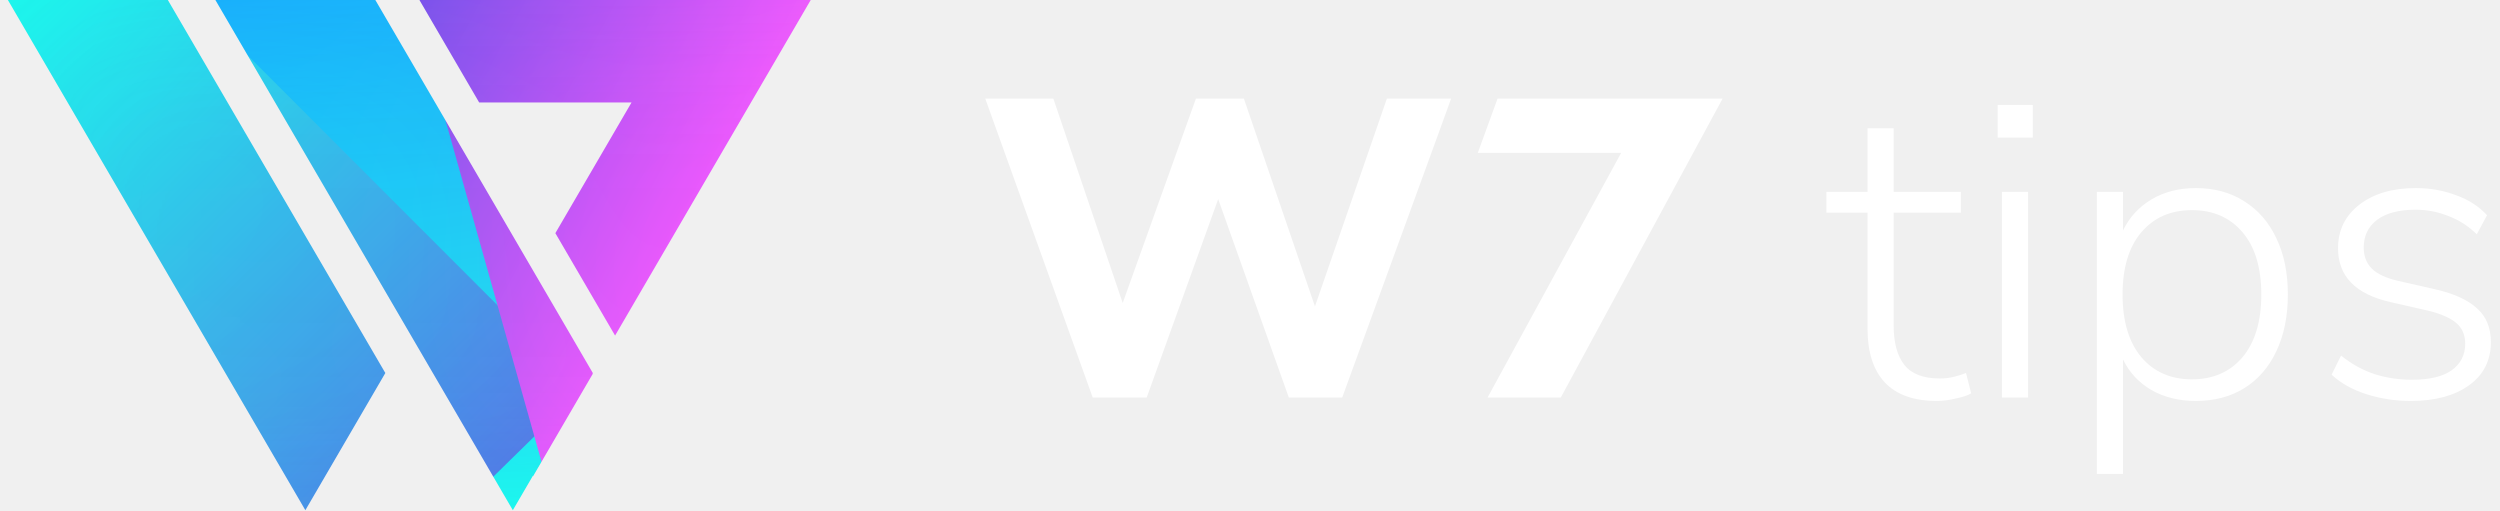
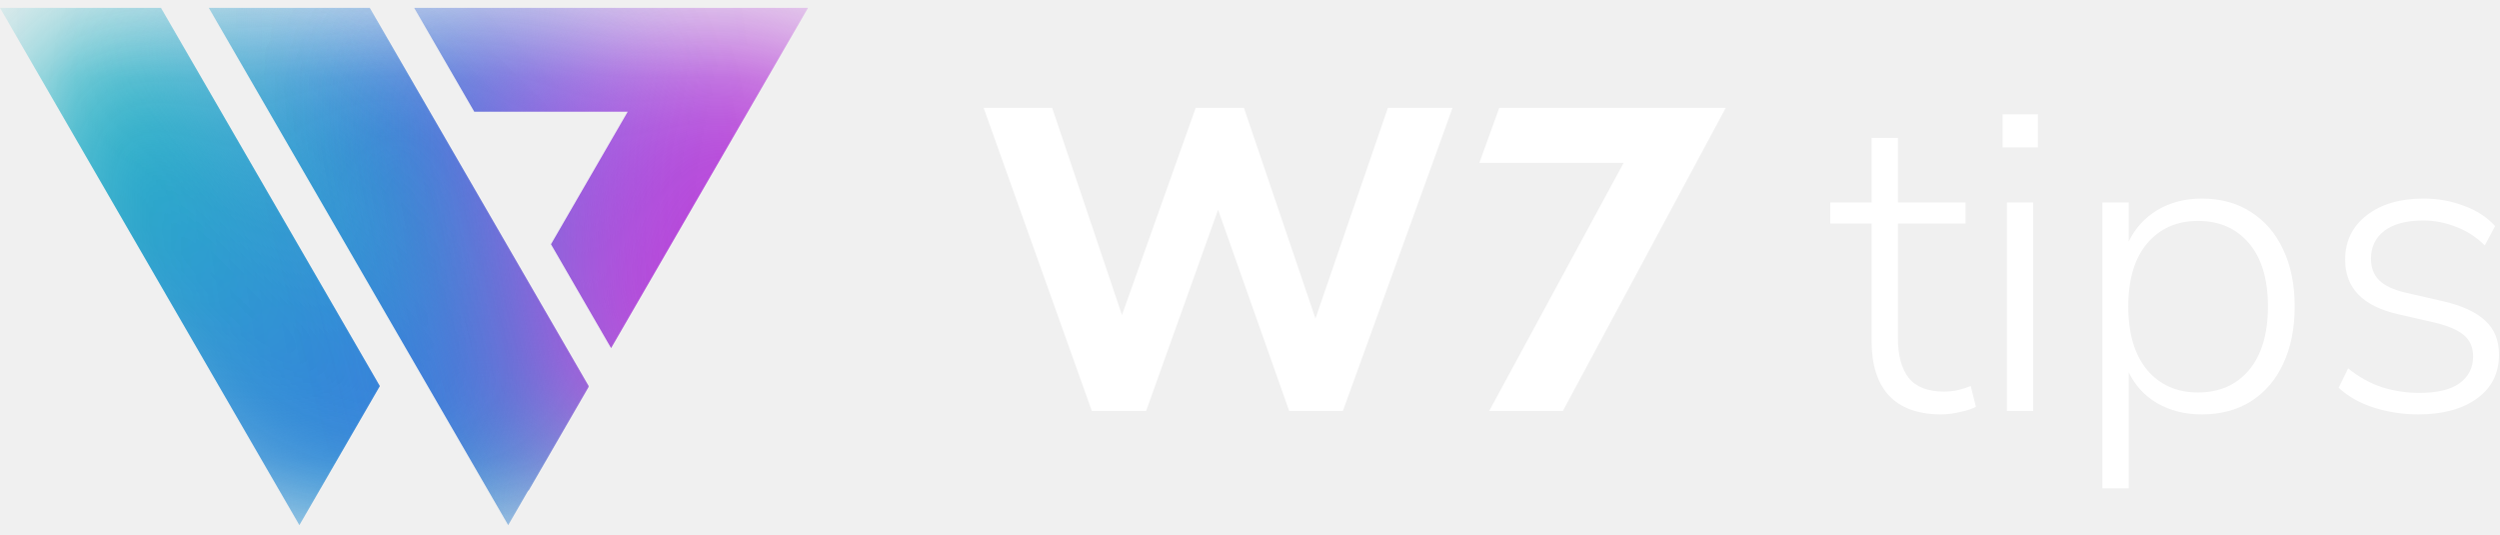
- <svg xmlns="http://www.w3.org/2000/svg" width="196" height="40" viewBox="0 0 196 40" fill="none">
-   <mask id="mask0_656_1223" style="mask-type:alpha" maskUnits="userSpaceOnUse" x="0" y="0" width="64" height="40">
-     <path d="M0.619 0L23.94 40L30.21 29.245L13.159 5.61394e-07L0.619 0Z" fill="white" />
-     <path d="M40.206 40L16.886 0L29.426 5.61394e-07L46.477 29.245L46.459 29.275L46.476 29.304L41.793 37.337L41.776 37.308L40.206 40Z" fill="white" />
-     <path d="M43.54 18.279L49.514 8.031L37.565 8.031L32.883 7.18076e-07L63.561 2.43135e-06L48.222 26.309L43.54 18.279Z" fill="white" />
+ <svg xmlns="http://www.w3.org/2000/svg" width="145" height="31" viewBox="0 0 145 31" fill="none">
+   <mask id="mask0_1219_3" style="mask-type:alpha" maskUnits="userSpaceOnUse" x="0" y="0" width="47" height="31">
+     <path d="M0 0.458L17.371 30.458L22.041 22.392L9.341 0.458L0 0.458Z" fill="white" />
+     <path d="M29.487 30.458L12.116 0.458L21.457 0.458L34.158 22.392L34.145 22.415L34.157 22.436L30.669 28.461L30.656 28.439L29.487 30.458Z" fill="white" />
+     <path d="M31.97 14.167L36.42 6.482L27.52 6.482L24.032 0.458L46.883 0.458L35.458 20.191L31.97 14.167Z" fill="white" />
  </mask>
-   <g mask="url(#mask0_656_1223)">
-     <rect width="26.384" height="56.904" transform="matrix(-0.987914 0.155001 -0.157944 -0.987448 49.834 42.1639)" fill="url(#paint0_linear_656_1223)" />
-     <rect width="26.265" height="57.164" transform="matrix(0.713989 -0.700157 0.707008 0.707206 -13.543 8.51941)" fill="url(#paint1_linear_656_1223)" />
-     <rect width="32.431" height="53.329" transform="matrix(0.964004 -0.265888 0.270689 0.962667 28.418 -13.7148)" fill="url(#paint2_linear_656_1223)" />
-     <g filter="url(#filter0_b_656_1223)">
-       <rect x="-43.639" y="-34.849" width="135.948" height="94.251" fill="white" fill-opacity="0.1" />
+   <g mask="url(#mask0_1219_3)">
+     <g filter="url(#filter0_f_1219_3)">
+       <rect width="19.656" height="42.671" transform="matrix(-0.98775 0.156043 -0.156889 -0.987616 36.6582 32.0815)" fill="url(#paint0_linear_1219_3)" />
+     </g>
+     <g filter="url(#filter1_f_1219_3)">
+       <rect width="19.63" height="42.727" transform="matrix(0.71158 -0.702605 0.704574 0.70963 -10.5488 6.84796)" fill="url(#paint1_linear_1219_3)" />
+     </g>
+     <g filter="url(#filter2_f_1219_3)">
+       <rect width="24.168" height="39.977" transform="matrix(0.963533 -0.26759 0.26897 0.963148 20.7065 -9.8277)" fill="url(#paint2_linear_1219_3)" />
    </g>
  </g>
-   <path d="M112.741 10.563L113.767 7.73H108.732L103.092 24.021L97.52 7.73H93.76L88.02 23.755L82.582 7.73H77.244L85.67 31.169H89.9L95.506 15.61L101.044 31.169H105.228L112.741 10.563Z" fill="white" />
-   <path d="M115.858 11.986H127.098L116.624 31.169H122.365L135.052 7.73H132.872H117.409L115.858 11.986Z" fill="white" />
-   <path d="M147.758 29.972C148.675 30.948 150.04 31.435 151.853 31.435C152.323 31.435 152.827 31.369 153.364 31.236C153.901 31.125 154.292 30.992 154.539 30.837L154.136 29.241C153.867 29.352 153.554 29.451 153.196 29.54C152.838 29.629 152.468 29.673 152.088 29.673C150.79 29.673 149.861 29.319 149.302 28.609C148.742 27.9 148.463 26.869 148.463 25.517V16.674H153.733V15.044H148.463V10.057H146.415V15.044H143.192V16.674H146.415V25.783C146.415 27.601 146.862 28.997 147.758 29.972Z" fill="white" />
-   <path d="M156.619 8.229V10.789H159.371V8.229H156.619Z" fill="white" />
-   <path d="M156.954 15.044V31.169H159.002V15.044H156.954Z" fill="white" />
-   <path fill-rule="evenodd" clip-rule="evenodd" d="M164.396 15.044V37.154H166.443V28.177C166.936 29.197 167.674 29.994 168.659 30.571C169.666 31.147 170.83 31.435 172.15 31.435C173.605 31.435 174.869 31.103 175.943 30.438C177.04 29.751 177.879 28.787 178.461 27.545C179.065 26.282 179.367 24.797 179.367 23.09C179.367 21.384 179.065 19.91 178.461 18.668C177.879 17.427 177.04 16.463 175.943 15.776C174.869 15.089 173.605 14.745 172.15 14.745C170.83 14.745 169.666 15.044 168.659 15.643C167.674 16.241 166.936 17.05 166.443 18.07V15.044H164.396ZM175.809 28.011C174.824 29.163 173.504 29.74 171.848 29.74C170.192 29.74 168.872 29.163 167.887 28.011C166.902 26.836 166.41 25.196 166.41 23.09C166.41 20.985 166.902 19.355 167.887 18.203C168.872 17.05 170.192 16.474 171.848 16.474C173.504 16.474 174.824 17.05 175.809 18.203C176.794 19.355 177.286 20.985 177.286 23.09C177.286 25.196 176.794 26.836 175.809 28.011Z" fill="white" />
-   <path d="M185.517 30.903C186.636 31.258 187.8 31.435 189.008 31.435C190.911 31.435 192.432 31.025 193.574 30.205C194.715 29.385 195.286 28.255 195.286 26.814C195.286 25.706 194.928 24.83 194.211 24.187C193.495 23.522 192.41 23.024 190.955 22.691L188.035 22.026C187.072 21.805 186.379 21.483 185.954 21.062C185.528 20.641 185.316 20.087 185.316 19.4C185.316 18.491 185.663 17.771 186.356 17.239C187.072 16.707 188.08 16.441 189.378 16.441C190.273 16.441 191.134 16.607 191.962 16.94C192.79 17.25 193.529 17.726 194.178 18.369L194.984 16.873C194.357 16.186 193.551 15.665 192.567 15.31C191.582 14.934 190.53 14.745 189.411 14.745C187.576 14.745 186.099 15.178 184.98 16.042C183.861 16.906 183.302 18.048 183.302 19.466C183.302 21.661 184.678 23.068 187.431 23.689L190.351 24.354C191.358 24.597 192.097 24.919 192.567 25.318C193.037 25.717 193.272 26.26 193.272 26.947C193.272 27.833 192.913 28.532 192.197 29.041C191.504 29.529 190.463 29.773 189.075 29.773C188.091 29.773 187.128 29.629 186.189 29.341C185.249 29.03 184.365 28.543 183.537 27.878L182.798 29.374C183.514 30.039 184.421 30.549 185.517 30.903Z" fill="white" />
+   <path d="M83.515 8.38L84.279 6.256H80.529L76.328 18.474L72.177 6.256H69.377L65.101 18.274L61.05 6.256H57.075L63.351 23.835H66.501L70.677 12.165L74.803 23.835H77.919L83.515 8.38Z" fill="white" />
+   <path d="M85.837 9.447H94.209L86.408 23.835H90.683L100.134 6.256H98.51H86.992L85.837 9.447Z" fill="white" />
+   <path d="M109.598 22.937C110.281 23.669 111.298 24.035 112.648 24.035C112.998 24.035 113.373 23.985 113.773 23.885C114.174 23.802 114.465 23.702 114.649 23.586L114.349 22.389C114.149 22.472 113.915 22.547 113.648 22.613C113.382 22.68 113.107 22.713 112.823 22.713C111.856 22.713 111.165 22.447 110.748 21.915C110.331 21.383 110.123 20.61 110.123 19.596V12.963H114.048V11.742H110.123V8.001H108.598V11.742H106.197V12.963H108.598V19.796C108.598 21.159 108.931 22.206 109.598 22.937Z" fill="white" />
+   <path d="M116.198 6.63V8.55H118.248V6.63H116.198Z" fill="white" />
+   <path d="M116.448 11.742V23.835H117.973V11.742H116.448Z" fill="white" />
+   <path fill-rule="evenodd" clip-rule="evenodd" d="M121.991 11.742V28.323H123.516V21.591C123.883 22.355 124.433 22.954 125.166 23.386C125.917 23.818 126.783 24.035 127.767 24.035C128.85 24.035 129.792 23.785 130.592 23.286C131.409 22.771 132.034 22.048 132.468 21.117C132.918 20.17 133.143 19.056 133.143 17.776C133.143 16.496 132.918 15.39 132.468 14.459C132.034 13.528 131.409 12.805 130.592 12.29C129.792 11.775 128.85 11.517 127.767 11.517C126.783 11.517 125.917 11.742 125.166 12.19C124.433 12.639 123.883 13.246 123.516 14.011V11.742H121.991ZM130.492 21.466C129.759 22.331 128.775 22.763 127.542 22.763C126.308 22.763 125.325 22.331 124.591 21.466C123.858 20.585 123.491 19.355 123.491 17.776C123.491 16.197 123.858 14.975 124.591 14.11C125.325 13.246 126.308 12.814 127.542 12.814C128.775 12.814 129.759 13.246 130.492 14.11C131.226 14.975 131.592 16.197 131.592 17.776C131.592 19.355 131.226 20.585 130.492 21.466Z" fill="white" />
+   <path d="M137.723 23.636C138.557 23.901 139.424 24.035 140.324 24.035C141.741 24.035 142.874 23.727 143.724 23.112C144.575 22.497 145 21.649 145 20.569C145 19.737 144.733 19.081 144.2 18.599C143.666 18.1 142.858 17.726 141.774 17.477L139.599 16.978C138.882 16.812 138.365 16.571 138.048 16.255C137.732 15.939 137.573 15.523 137.573 15.008C137.573 14.326 137.832 13.786 138.349 13.387C138.882 12.988 139.632 12.789 140.599 12.789C141.266 12.789 141.907 12.914 142.524 13.163C143.141 13.396 143.691 13.753 144.175 14.235L144.775 13.113C144.308 12.598 143.708 12.207 142.974 11.941C142.241 11.658 141.457 11.517 140.624 11.517C139.257 11.517 138.157 11.841 137.323 12.49C136.49 13.138 136.073 13.994 136.073 15.058C136.073 16.704 137.098 17.759 139.149 18.225L141.324 18.723C142.074 18.906 142.624 19.147 142.974 19.446C143.324 19.746 143.499 20.153 143.499 20.668C143.499 21.333 143.233 21.857 142.699 22.239C142.183 22.605 141.407 22.788 140.374 22.788C139.64 22.788 138.924 22.68 138.224 22.464C137.523 22.231 136.865 21.865 136.248 21.366L135.698 22.488C136.232 22.987 136.907 23.37 137.723 23.636Z" fill="white" />
  <defs>
-     <filter id="filter0_b_656_1223" x="-59.413" y="-50.624" width="167.497" height="125.8" filterUnits="userSpaceOnUse" color-interpolation-filters="sRGB">
+     <filter id="filter0_f_1219_3" x="1.022" y="-19.588" width="45.163" height="64.264" filterUnits="userSpaceOnUse" color-interpolation-filters="sRGB">
      <feFlood flood-opacity="0" result="BackgroundImageFix" />
-       <feGaussianBlur in="BackgroundImage" stdDeviation="7.887" />
-       <feComposite in2="SourceAlpha" operator="in" result="effect1_backgroundBlur_656_1223" />
-       <feBlend mode="normal" in="SourceGraphic" in2="effect1_backgroundBlur_656_1223" result="shape" />
+       <feBlend mode="normal" in="SourceGraphic" in2="BackgroundImageFix" result="shape" />
+       <feGaussianBlur stdDeviation="4.763" result="effect1_foregroundBlur_1219_3" />
    </filter>
-     <linearGradient id="paint0_linear_656_1223" x1="13.192" y1="0" x2="13.192" y2="56.904" gradientUnits="userSpaceOnUse">
-       <stop stop-color="#00FFEB" />
-       <stop offset="1" stop-color="#0094FF" />
-     </linearGradient>
-     <linearGradient id="paint1_linear_656_1223" x1="13.132" y1="0" x2="13.132" y2="57.164" gradientUnits="userSpaceOnUse">
-       <stop stop-color="#00FFEB" />
+     <filter id="filter1_f_1219_3" x="-20.076" y="-16.471" width="63.126" height="63.166" filterUnits="userSpaceOnUse" color-interpolation-filters="sRGB">
+       <feFlood flood-opacity="0" result="BackgroundImageFix" />
+       <feBlend mode="normal" in="SourceGraphic" in2="BackgroundImageFix" result="shape" />
+       <feGaussianBlur stdDeviation="4.763" result="effect1_foregroundBlur_1219_3" />
+     </filter>
+     <filter id="filter2_f_1219_3" x="11.18" y="-25.822" width="53.093" height="64.025" filterUnits="userSpaceOnUse" color-interpolation-filters="sRGB">
+       <feFlood flood-opacity="0" result="BackgroundImageFix" />
+       <feBlend mode="normal" in="SourceGraphic" in2="BackgroundImageFix" result="shape" />
+       <feGaussianBlur stdDeviation="4.763" result="effect1_foregroundBlur_1219_3" />
+     </filter>
+     <linearGradient id="paint0_linear_1219_3" x1="9.828" y1="0" x2="9.828" y2="42.671" gradientUnits="userSpaceOnUse">
+       <stop stop-color="#19C8BA" />
      <stop offset="1" stop-color="#3B70E3" />
    </linearGradient>
-     <linearGradient id="paint2_linear_656_1223" x1="1.184" y1="13.224" x2="23.578" y2="34.753" gradientUnits="userSpaceOnUse">
-       <stop stop-color="#6C3EE8" />
-       <stop offset="1" stop-color="#FB48FF" />
+     <linearGradient id="paint1_linear_1219_3" x1="9.815" y1="0" x2="9.815" y2="42.727" gradientUnits="userSpaceOnUse">
+       <stop stop-color="#19C8BA" />
+       <stop offset="1" stop-color="#3B70E3" />
+     </linearGradient>
+     <linearGradient id="paint2_linear_1219_3" x1="0.882" y1="9.913" x2="17.665" y2="25.953" gradientUnits="userSpaceOnUse">
+       <stop stop-color="#6C3EE8" stop-opacity="0.52" />
+       <stop offset="1" stop-color="#C03CD6" />
    </linearGradient>
  </defs>
</svg>
